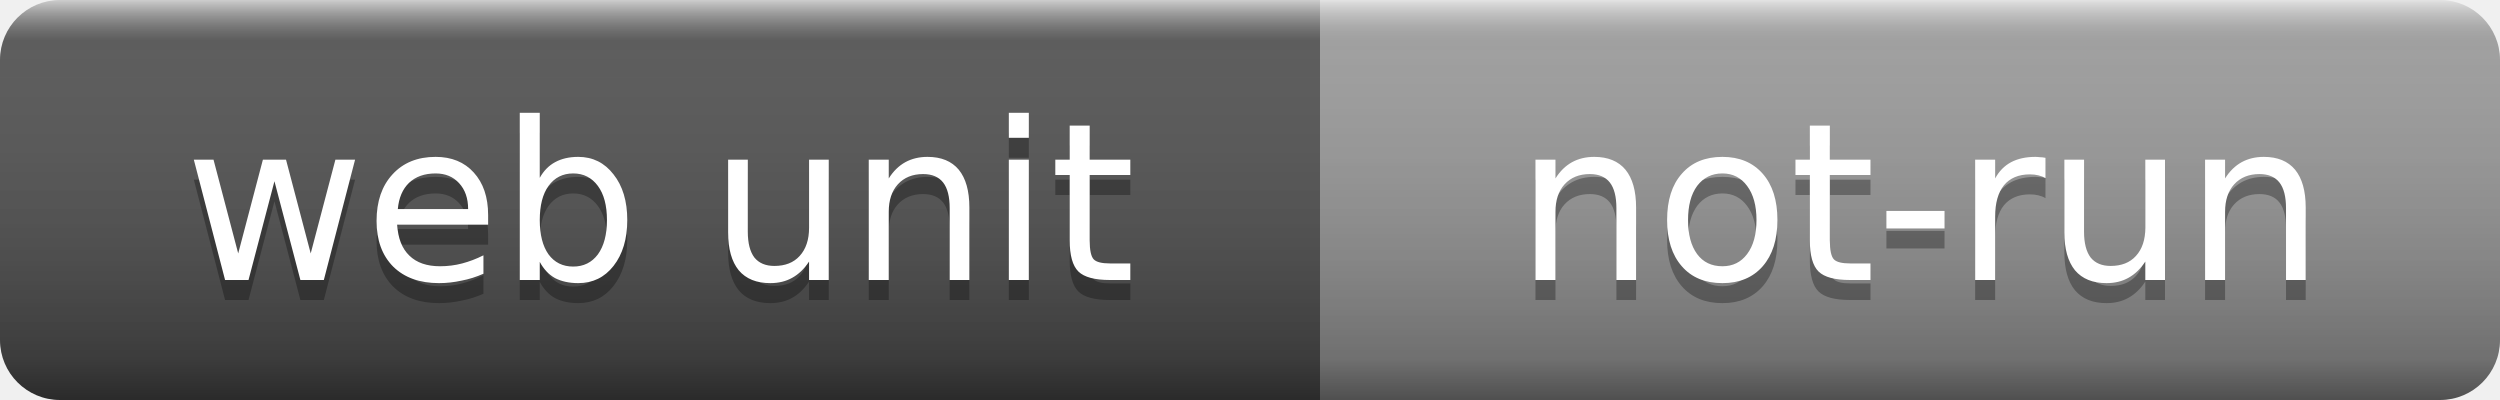
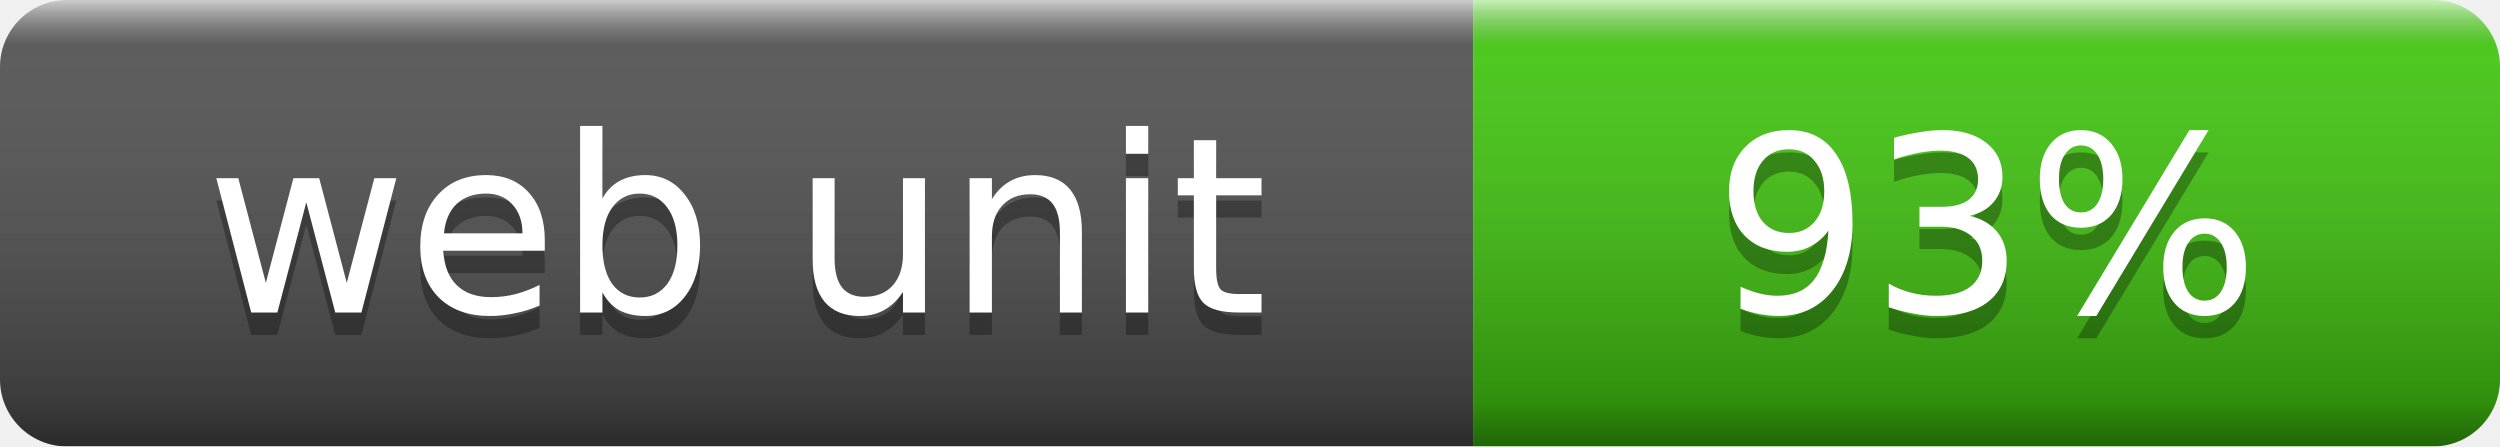
- <svg xmlns="http://www.w3.org/2000/svg" width="125" height="20" role="img" aria-label="web unit: not-run">
+ <svg xmlns="http://www.w3.org/2000/svg" width="112" height="20" role="img" aria-label="web unit: 93%">
  <linearGradient id="smooth" x2="0" y2="100%">
    <stop offset="0" stop-color="#fff" stop-opacity=".7" />
    <stop offset=".1" stop-color="#aaa" stop-opacity=".1" />
    <stop offset=".9" stop-opacity=".3" />
    <stop offset="1" stop-opacity=".5" />
  </linearGradient>
  <mask id="round">
-     <rect width="125" height="20" rx="3" fill="#fff" />
+     <rect width="112" height="20" rx="3" fill="#fff" />
  </mask>
  <g mask="url(#round)">
    <rect width="66" height="20" fill="#555" />
-     <rect x="66" width="59" height="20" fill="#9f9f9f" />
-     <rect width="125" height="20" fill="url(#smooth)" />
+     <rect x="66" width="46" height="20" fill="#4c1" />
+     <rect width="112" height="20" fill="url(#smooth)" />
  </g>
  <g fill="#fff" text-anchor="middle" font-family="Verdana,Geneva,DejaVu Sans,sans-serif" font-size="11">
    <text x="33" y="15" fill="#010101" fill-opacity=".3">web unit</text>
    <text x="33" y="14">web unit</text>
-     <text x="96" y="15" fill="#010101" fill-opacity=".3">not-run</text>
-     <text x="96" y="14">not-run</text>
+     <text x="89" y="15" fill="#010101" fill-opacity=".3">93%</text>
+     <text x="89" y="14">93%</text>
  </g>
</svg>
